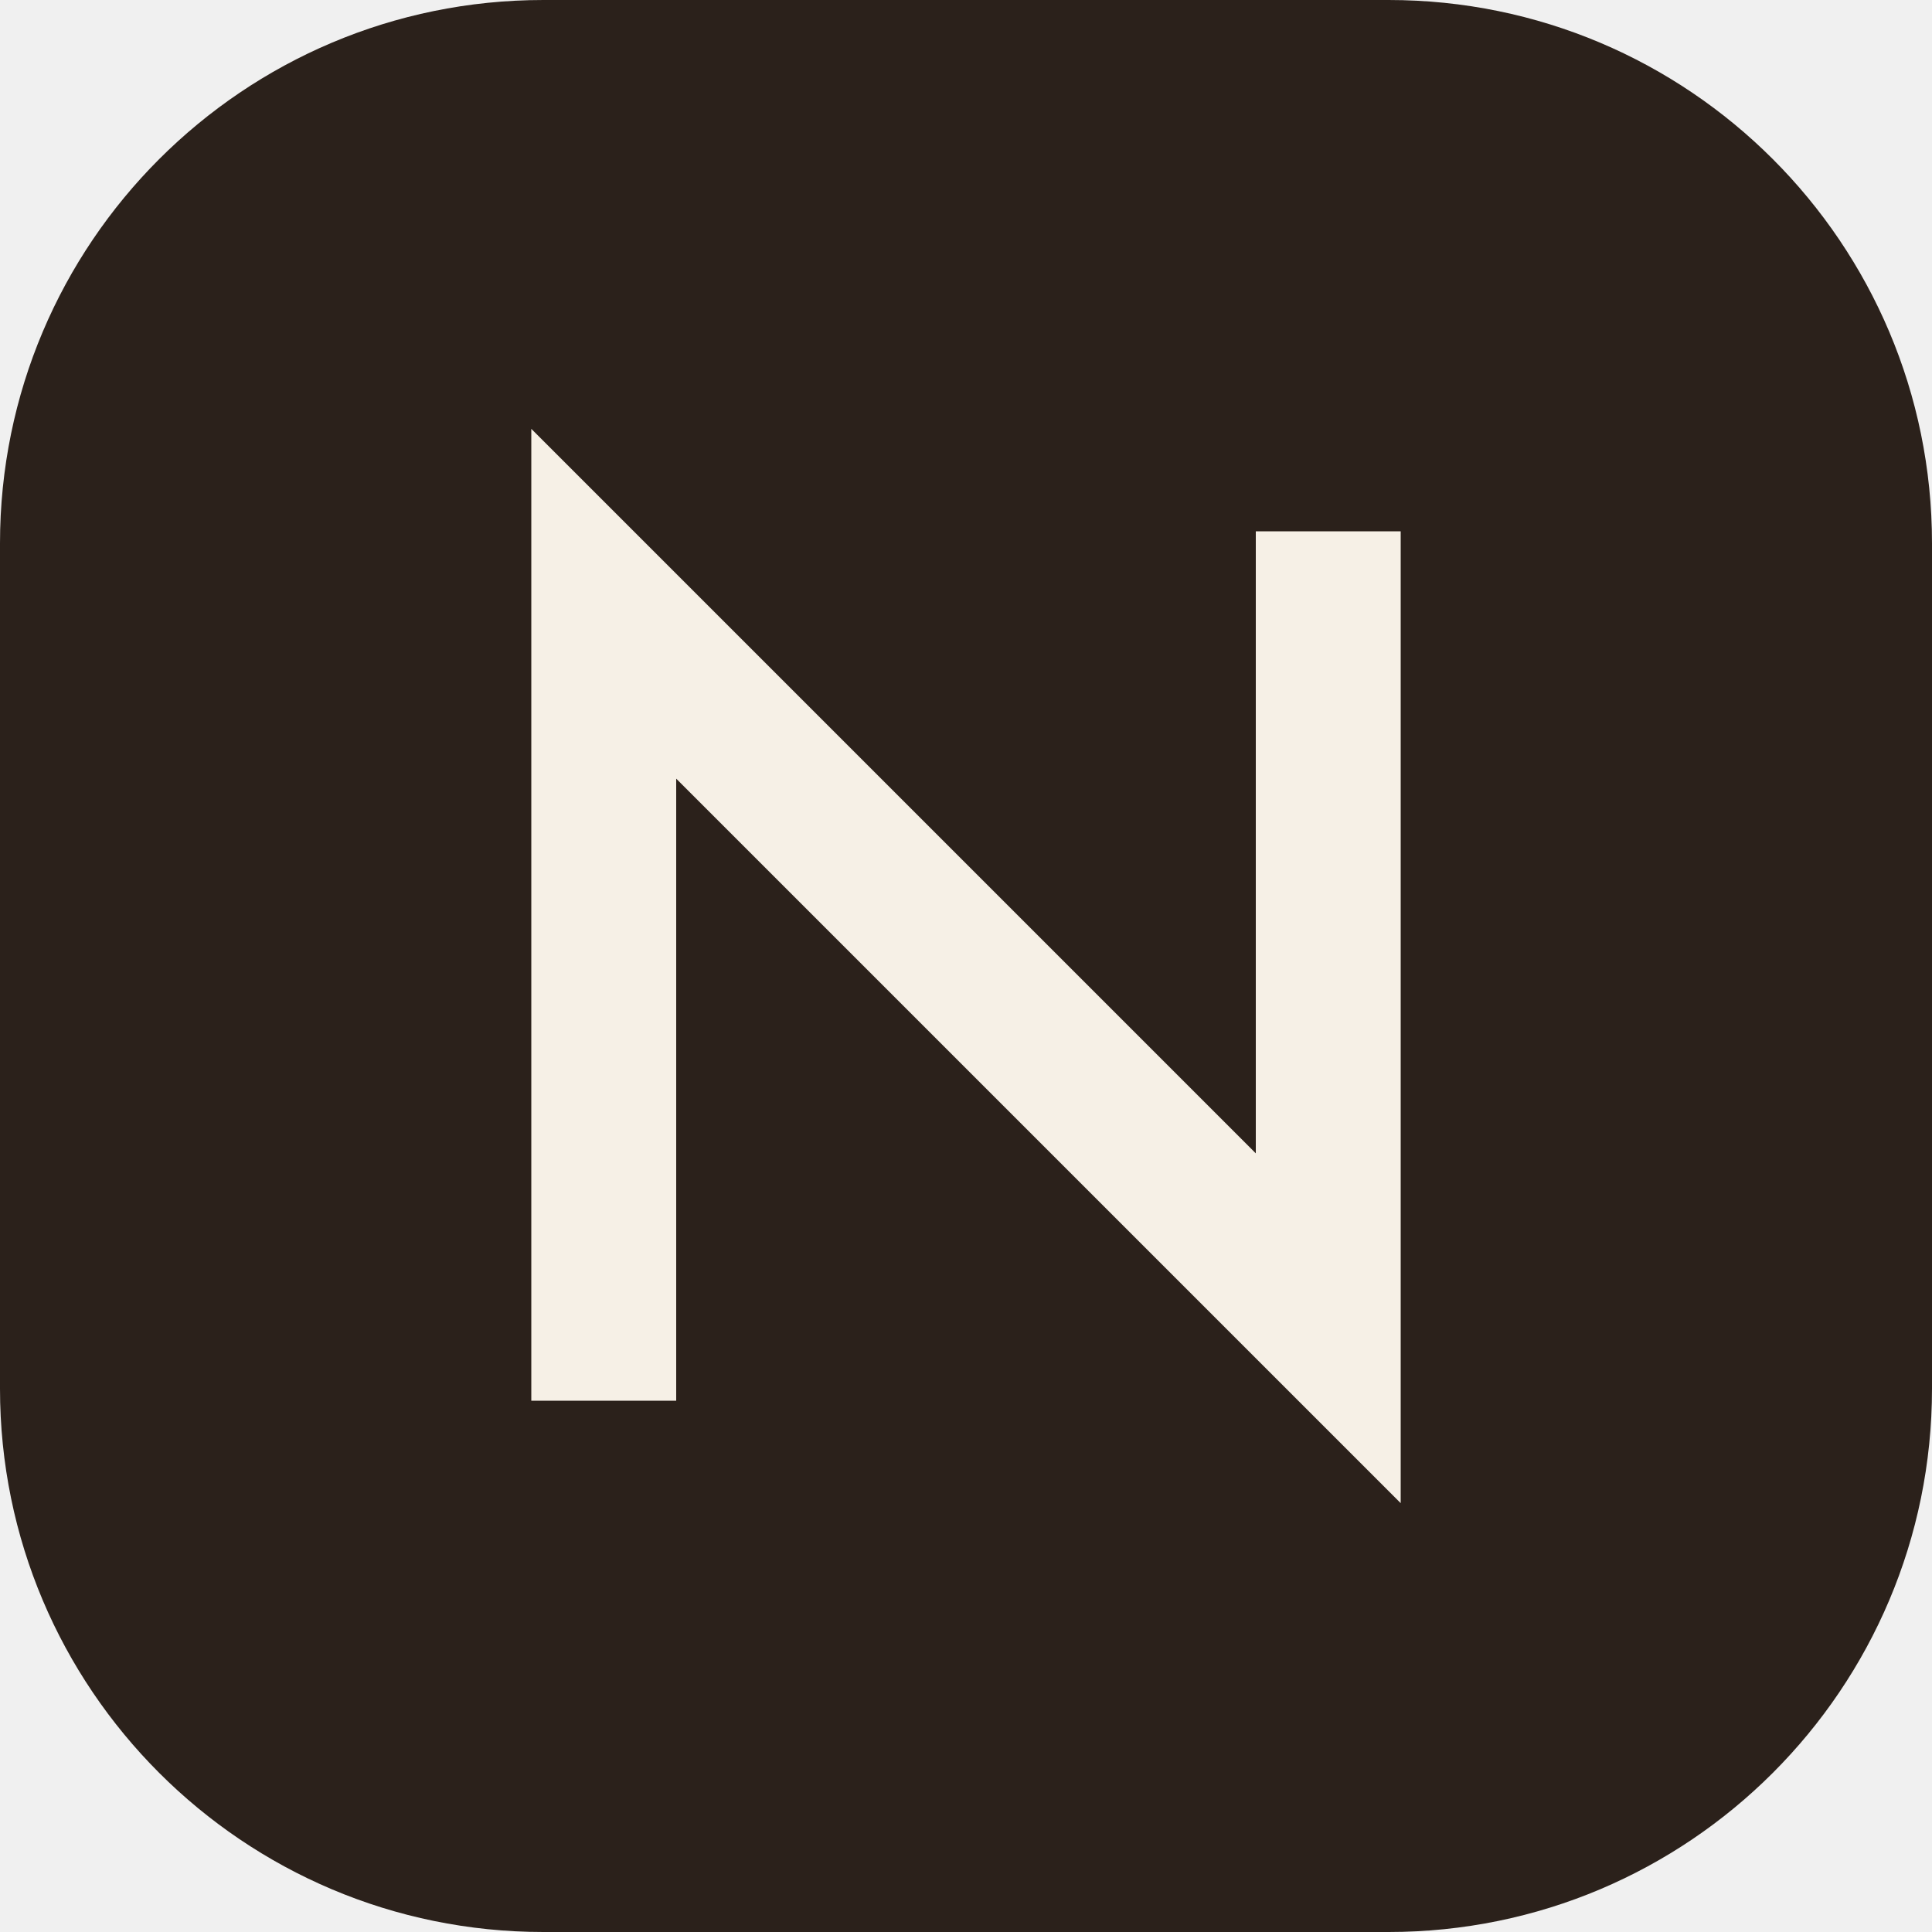
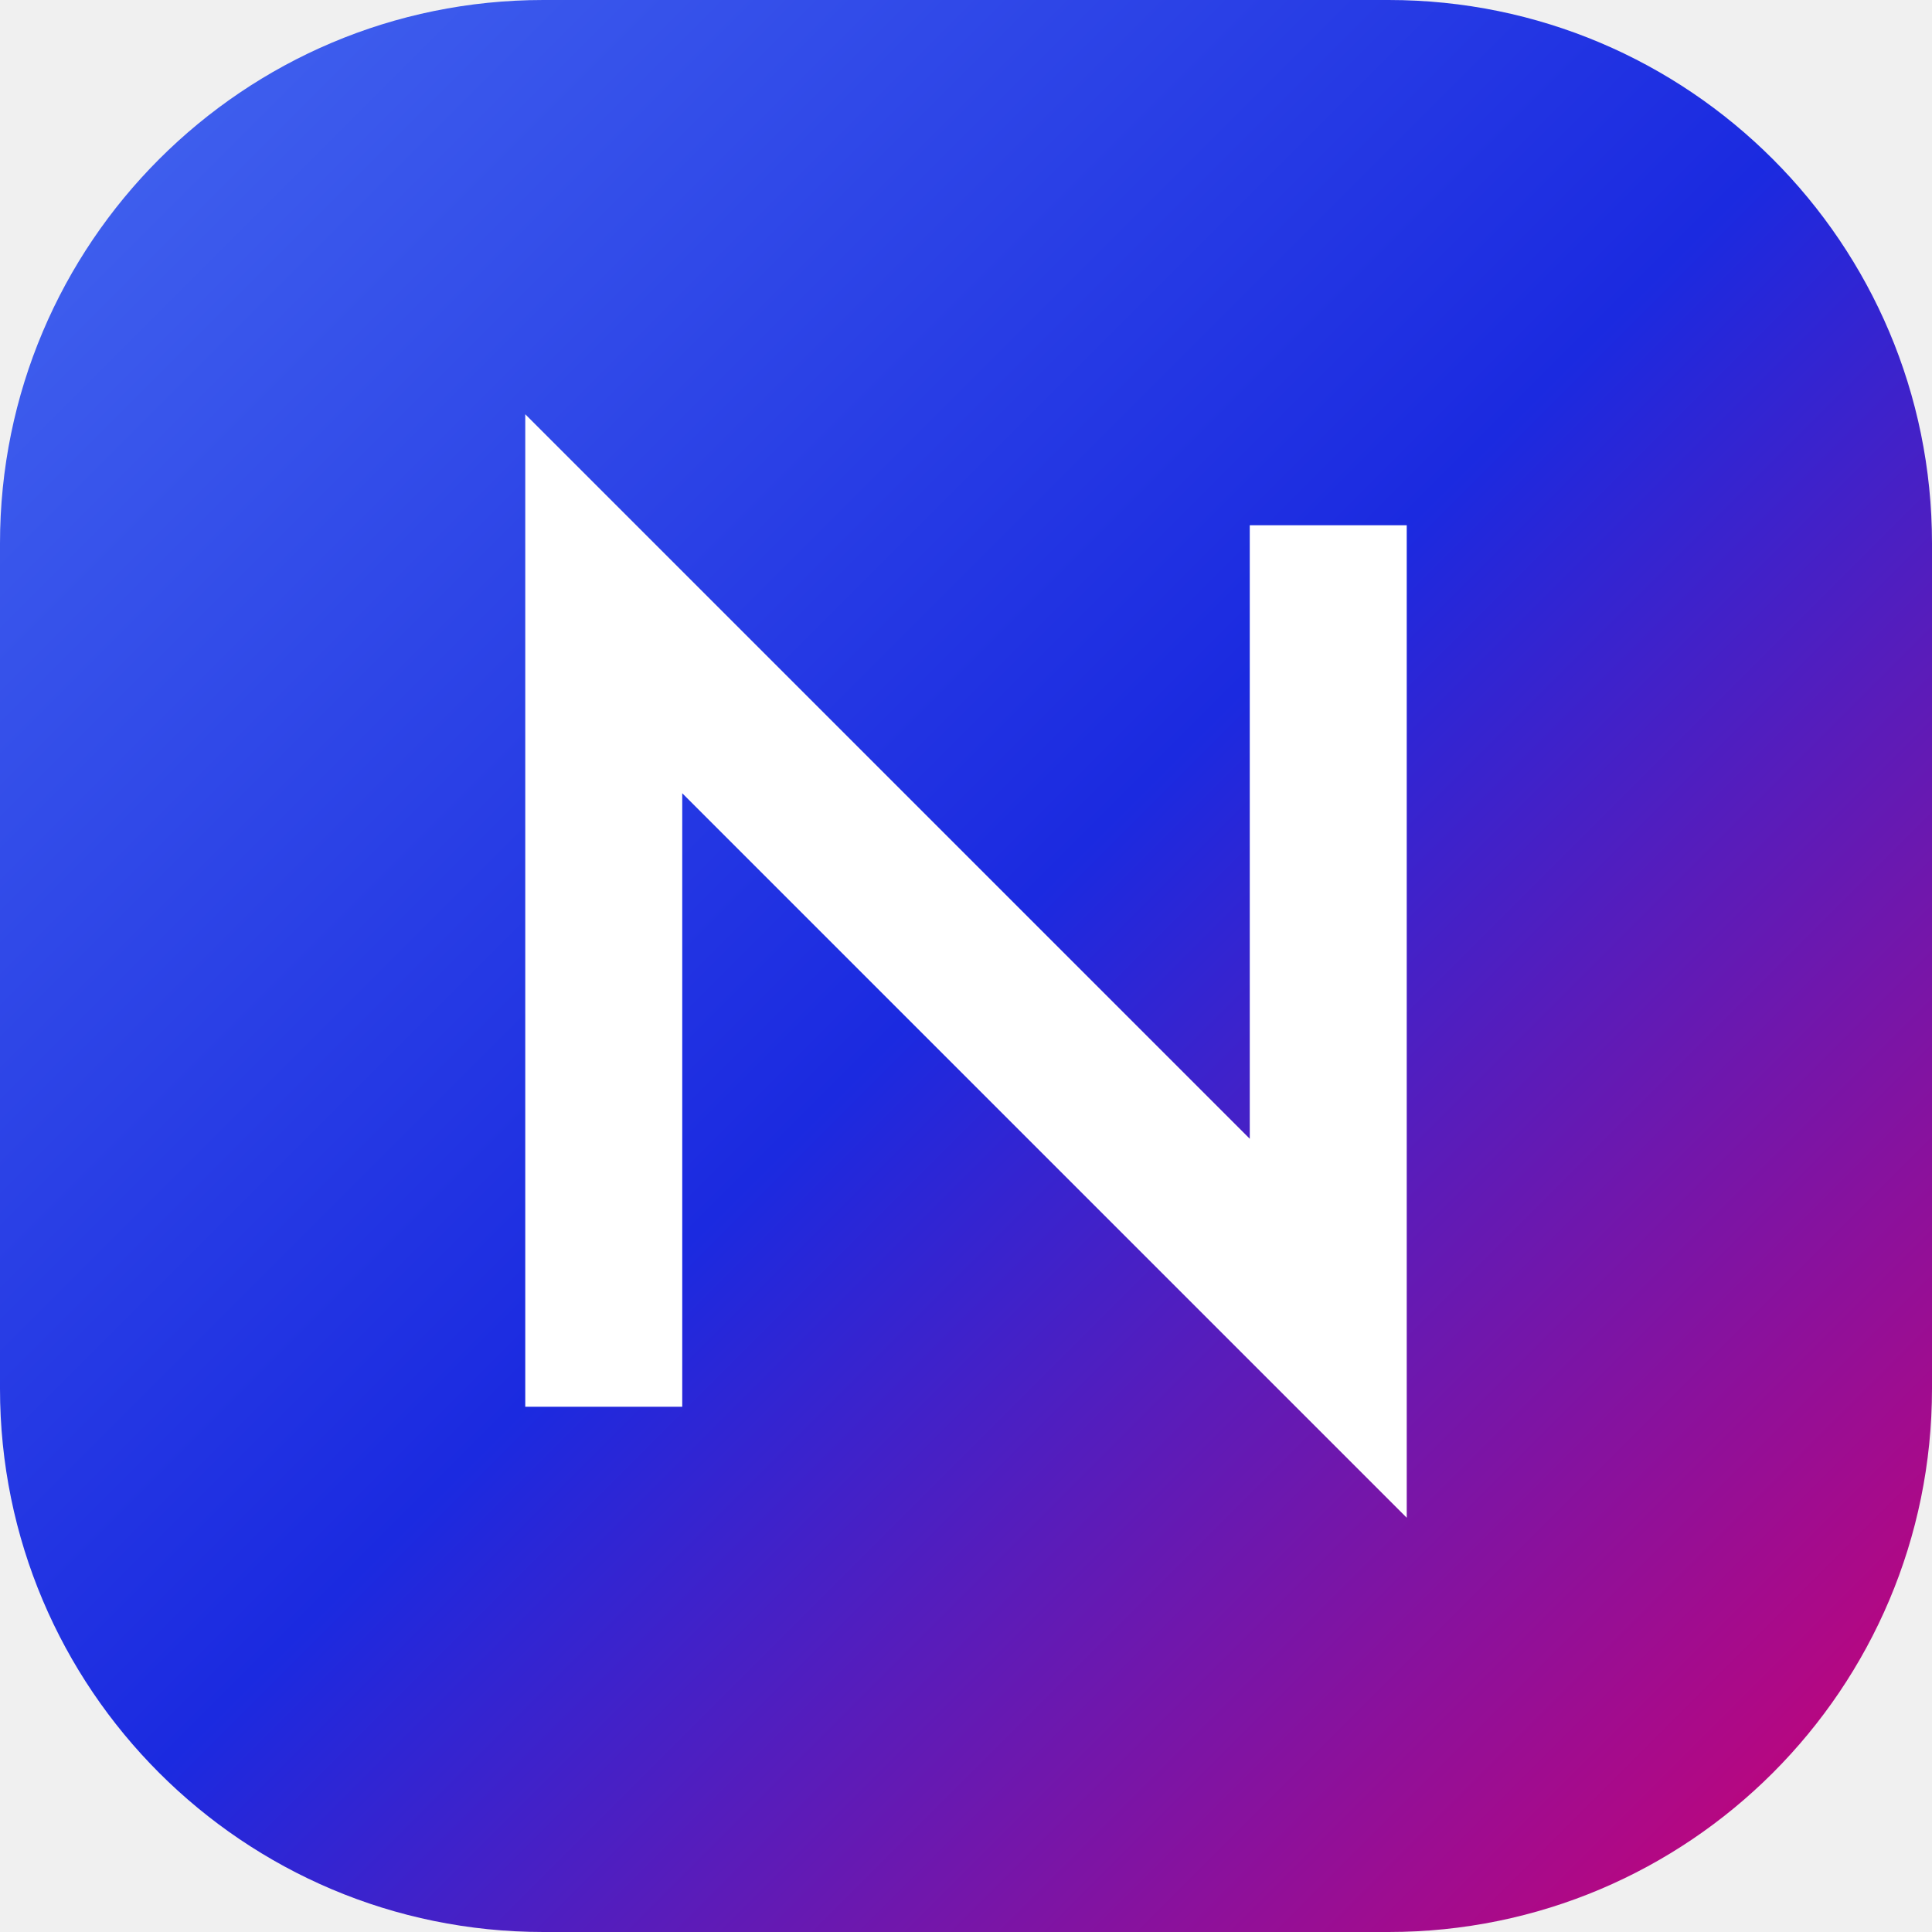
<svg xmlns="http://www.w3.org/2000/svg" viewBox="0 0 32 32">
-   <rect width="32" height="32" rx="9" fill="#2B211B" />
-   <path d="M10 22V10l12 12V10" fill="none" stroke="#F6F0E6" stroke-width="2.4" stroke-linecap="square" />
+   <defs>
+     <linearGradient id="g" x1="0" y1="0" x2="1" y2="1">
+       <stop offset="0" stop-color="#4568F0" />
+       <stop offset=".5" stop-color="#1B2AE0" />
+       <stop offset="1" stop-color="#D6006E" />
+     </linearGradient>
+   </defs>
+   <rect width="32" height="32" rx="9" fill="url(#g)" />
+   <path d="M10 22V10l12 12V10" fill="none" stroke="#fff" stroke-width="2.6" stroke-linecap="square" />
</svg>
